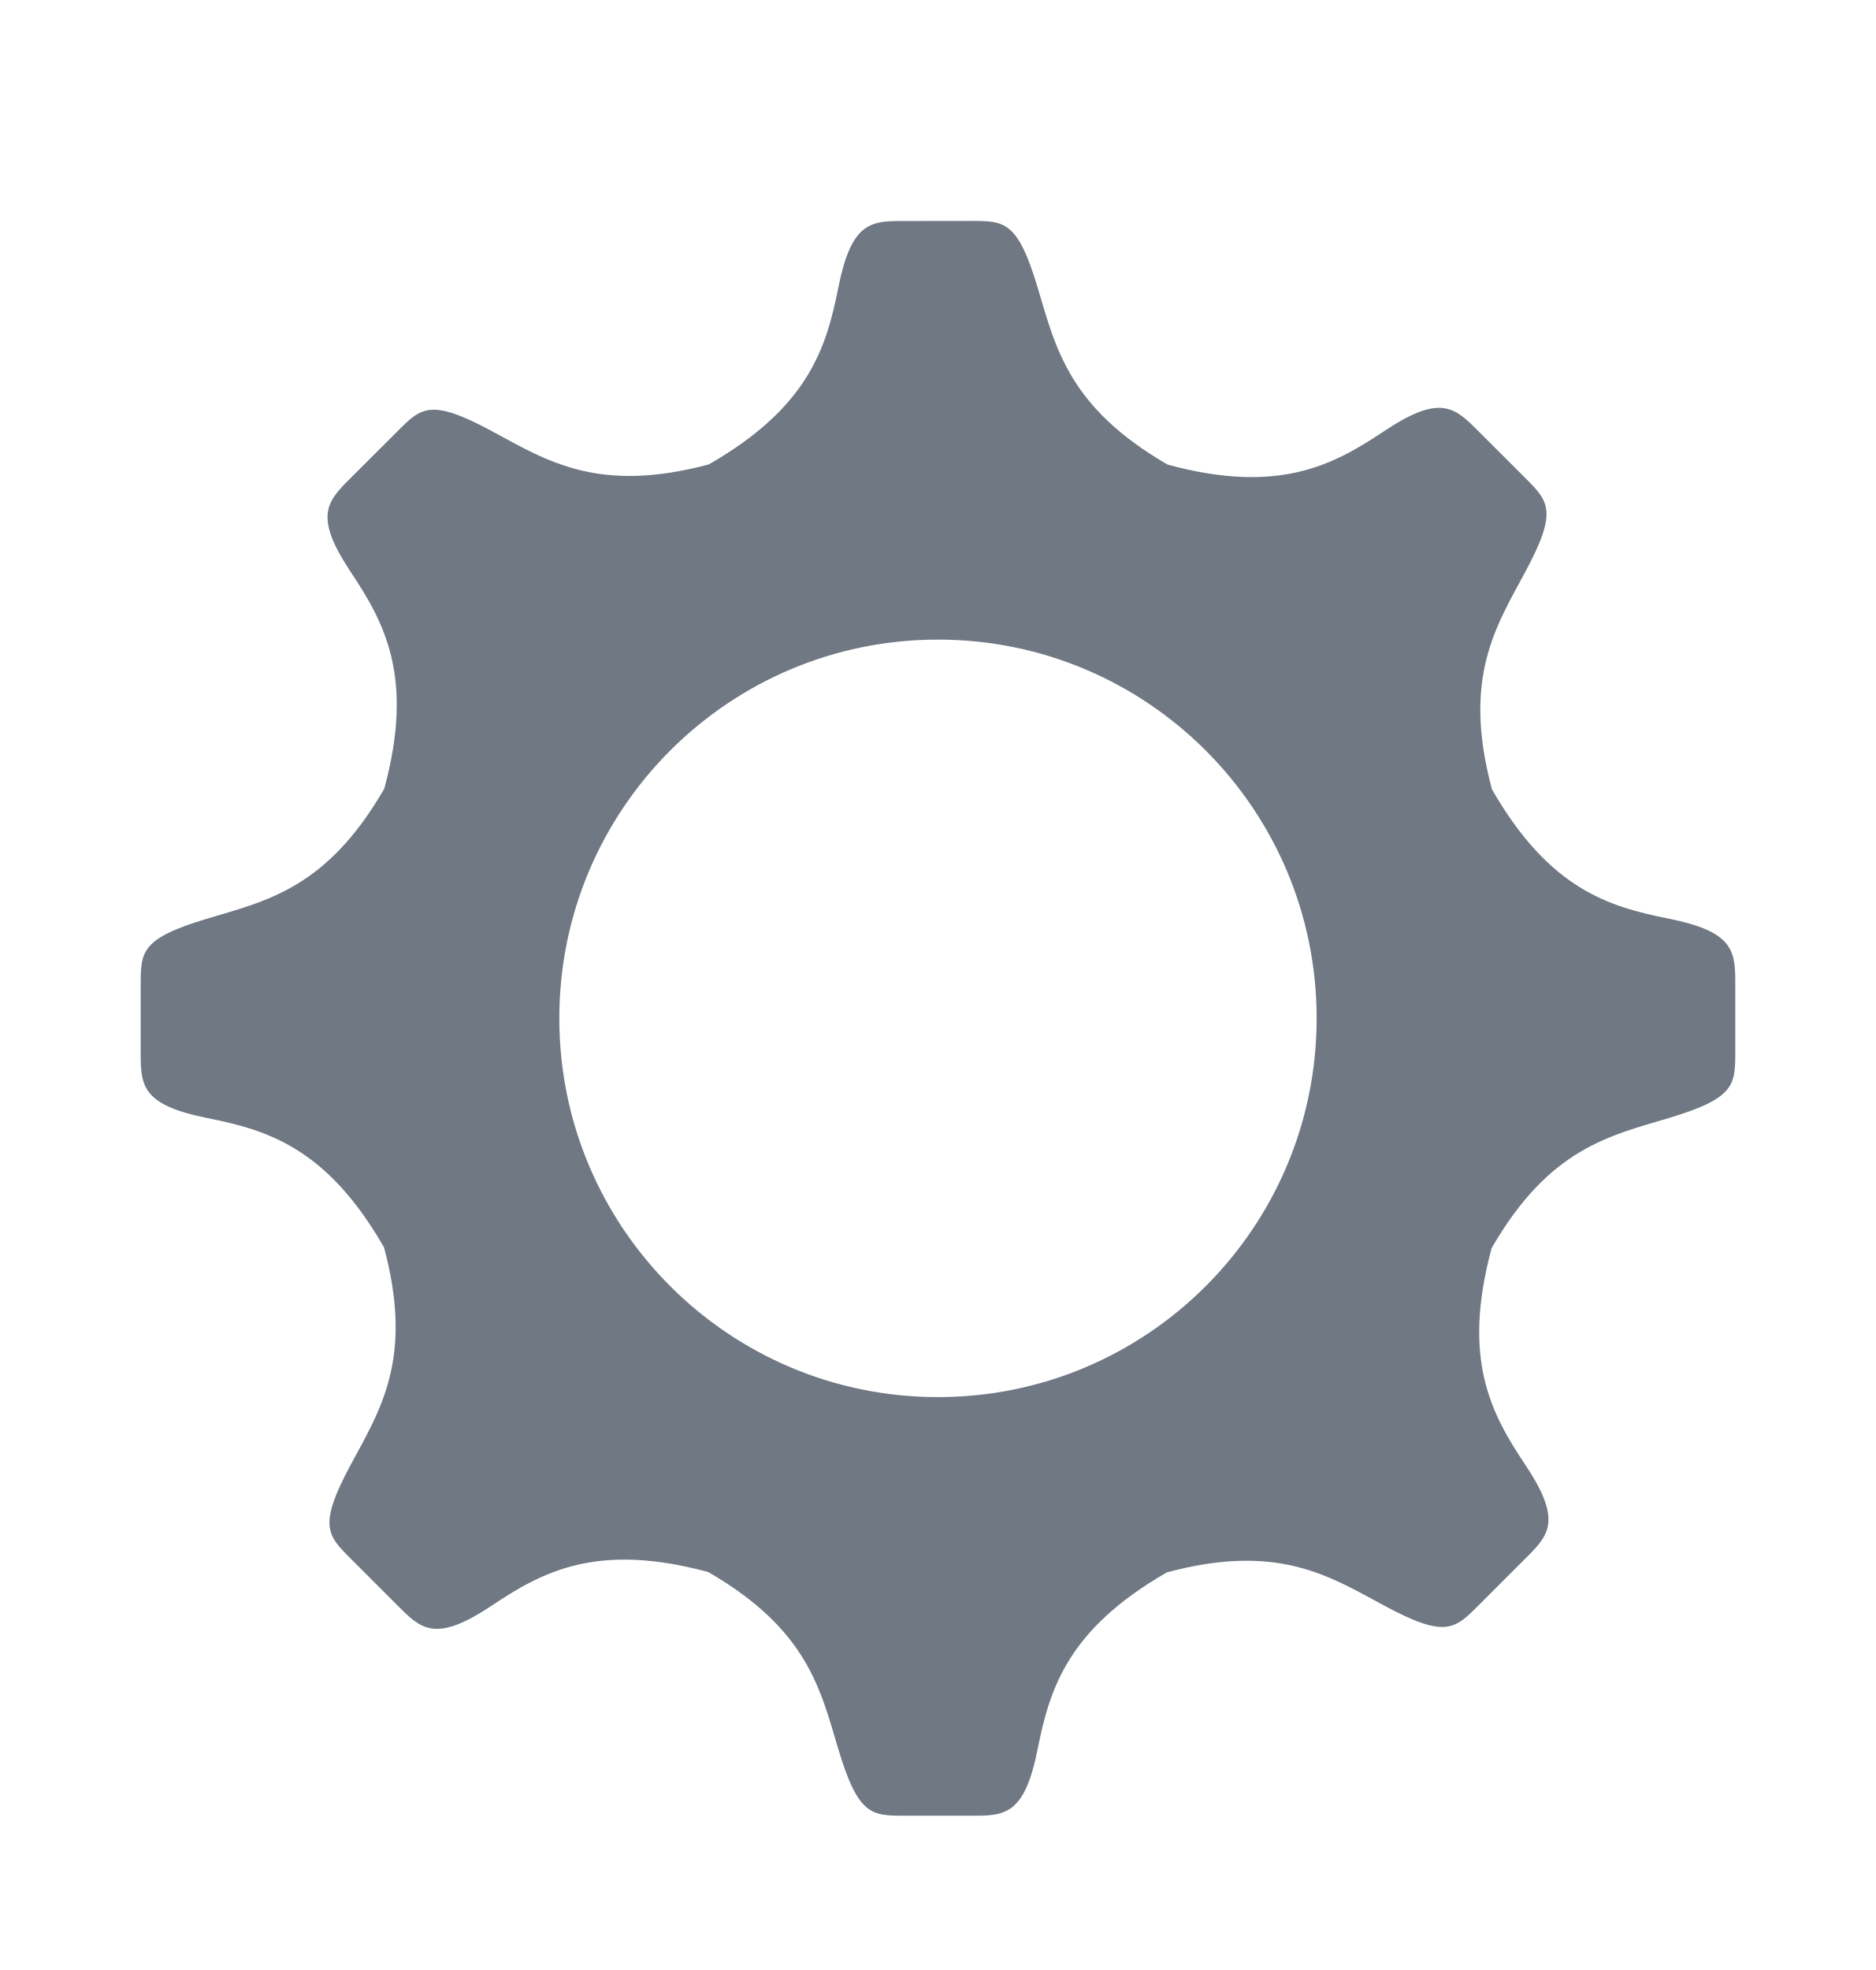
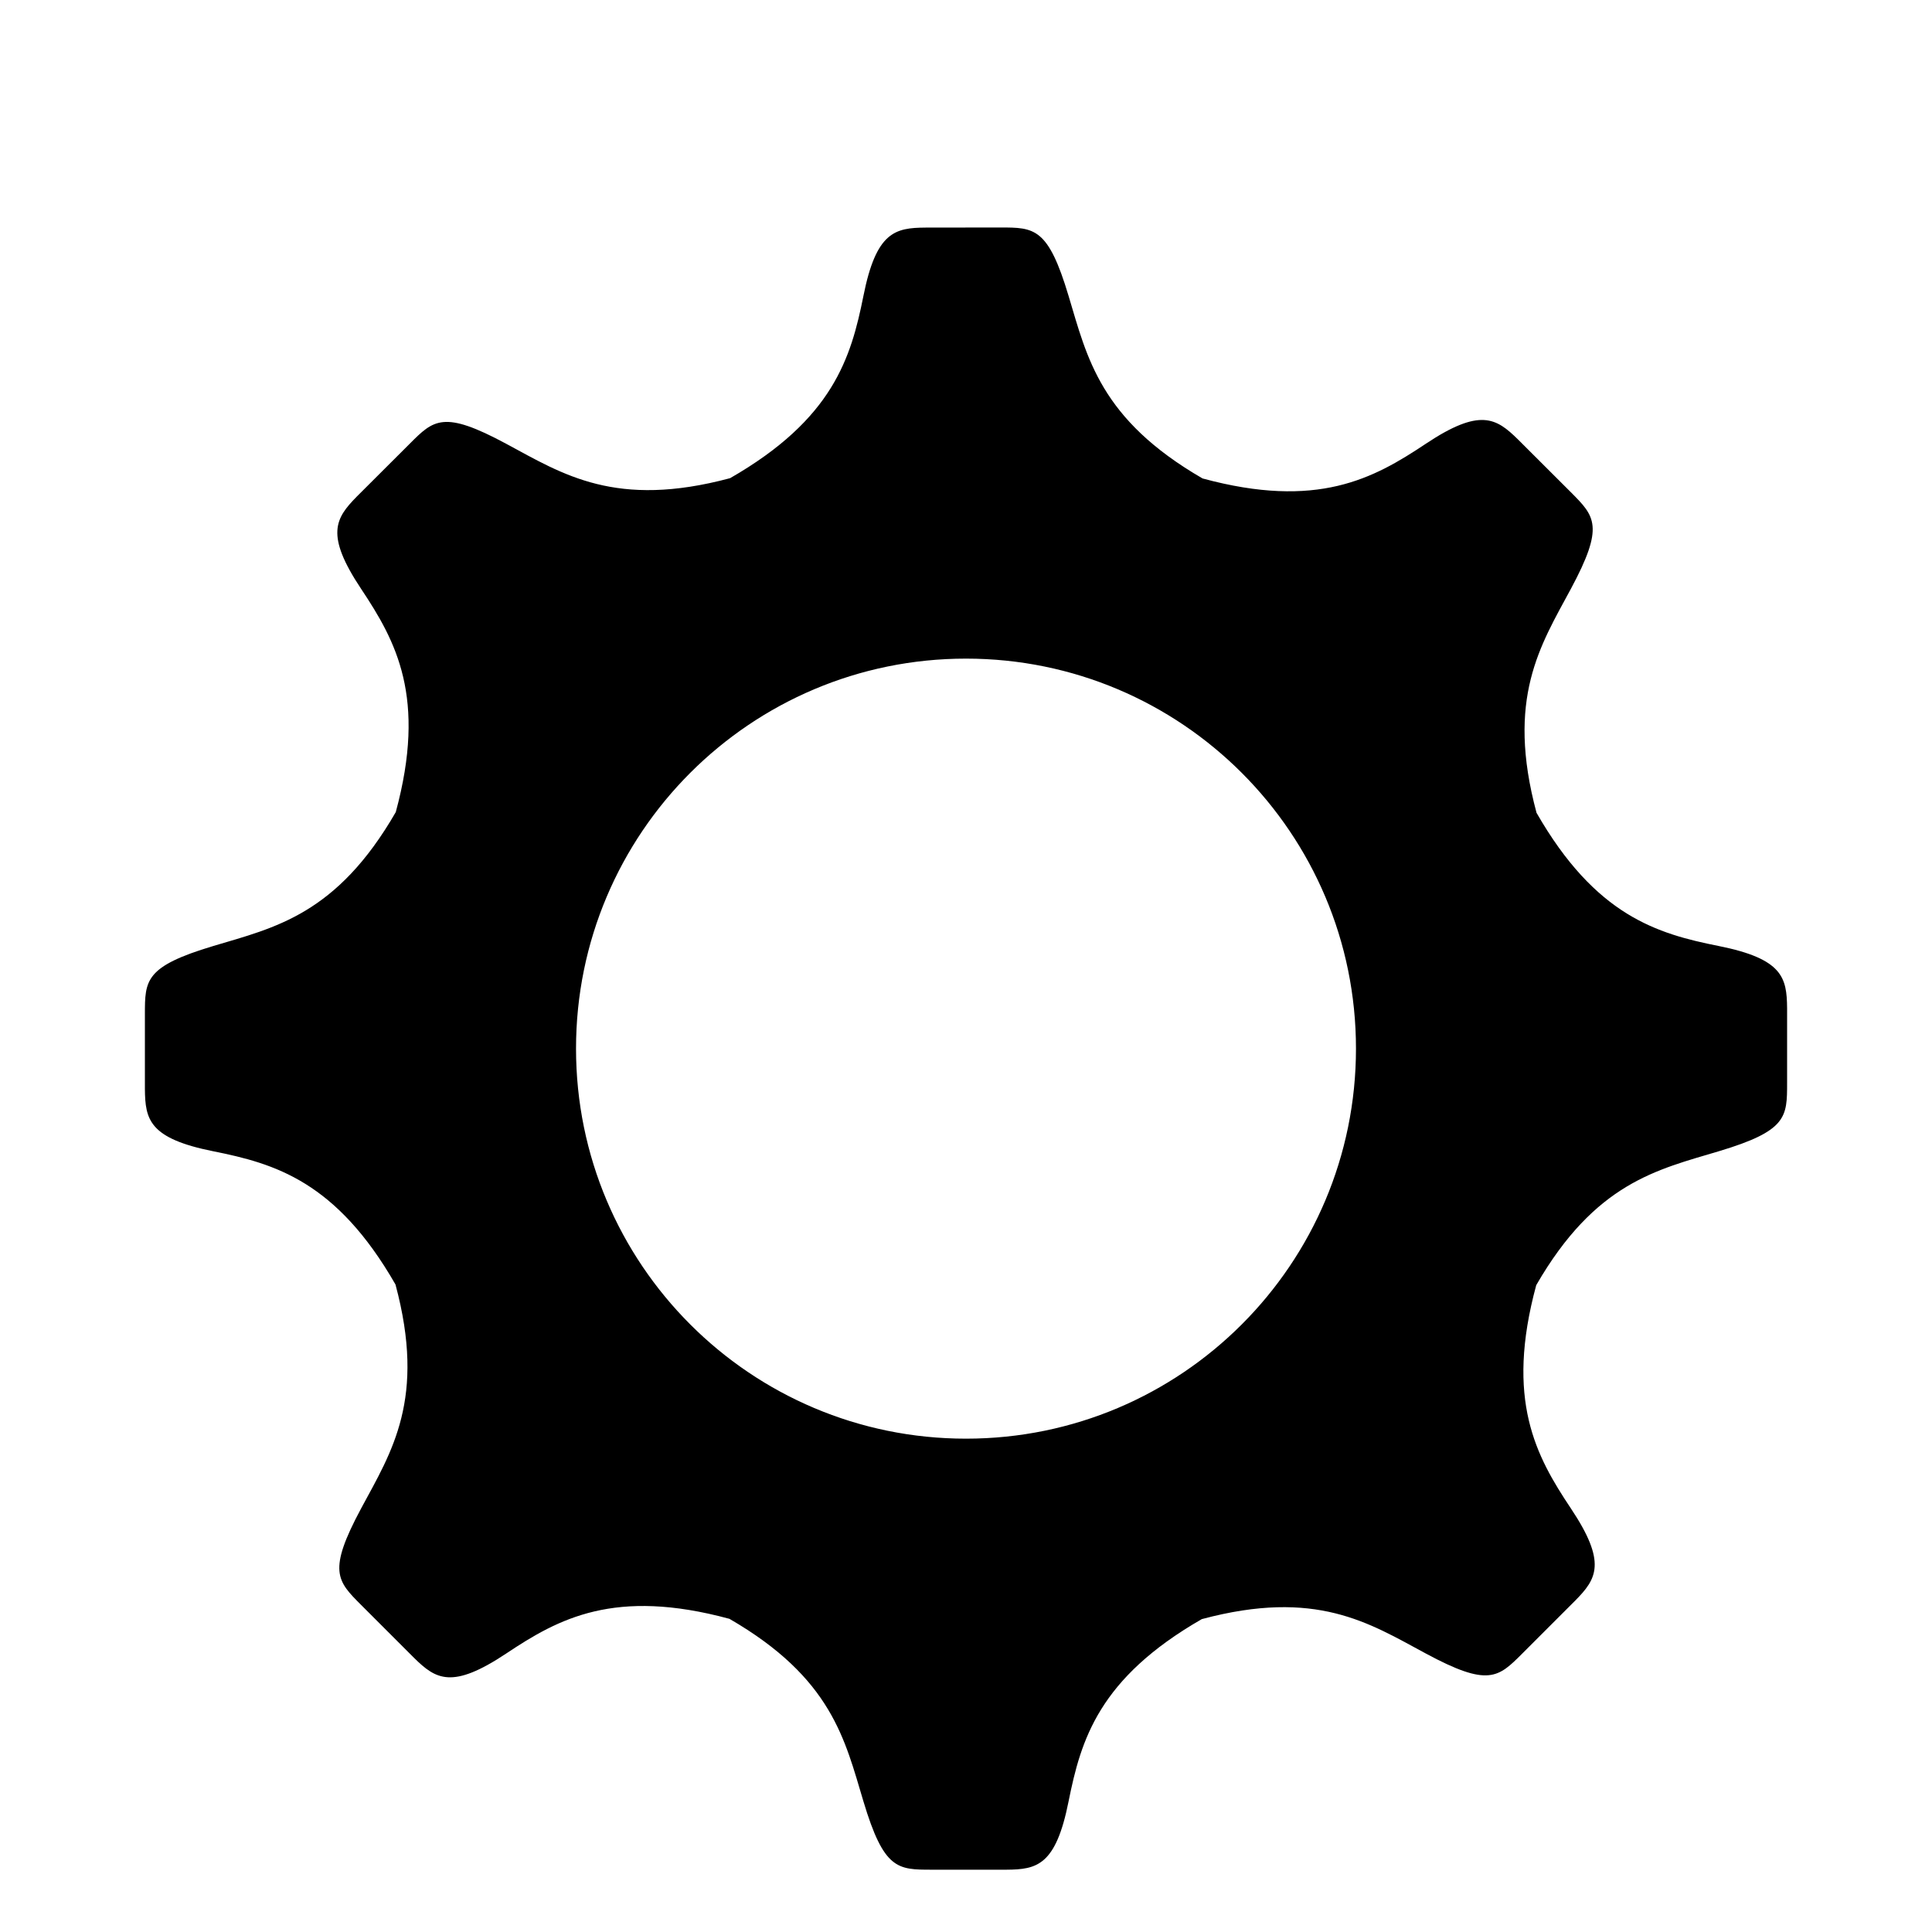
- <svg xmlns="http://www.w3.org/2000/svg" width="20" height="21" viewBox="0 0 20 21" fill="none">
-   <path d="M11.062 3.064C11.254 3.702 11.388 4.34 12.449 4.953C13.637 5.275 14.218 4.955 14.758 4.595C15.322 4.219 15.489 4.328 15.714 4.549L16.261 5.095C16.511 5.346 16.611 5.446 16.261 6.097C15.945 6.684 15.588 7.23 15.906 8.414C16.518 9.481 17.155 9.666 17.792 9.793C18.456 9.926 18.497 10.121 18.5 10.437L18.5 11.21C18.5 11.564 18.5 11.706 17.792 11.918C17.154 12.109 16.515 12.243 15.903 13.304C15.581 14.492 15.9 15.073 16.261 15.614C16.637 16.177 16.528 16.345 16.306 16.57L15.76 17.116C15.509 17.367 15.409 17.467 14.758 17.116C14.171 16.8 13.625 16.444 12.441 16.761C11.374 17.374 11.19 18.01 11.062 18.647C10.93 19.311 10.735 19.353 10.419 19.355L9.778 19.355C9.74 19.355 9.696 19.355 9.646 19.355C9.292 19.355 9.15 19.355 8.938 18.647C8.746 18.009 8.612 17.371 7.551 16.758C6.363 16.436 5.782 16.756 5.242 17.116C4.678 17.492 4.511 17.383 4.286 17.162L3.739 16.615C3.489 16.365 3.389 16.265 3.739 15.614C4.055 15.027 4.412 14.481 4.094 13.297C3.482 12.23 2.845 12.045 2.208 11.918C1.544 11.785 1.503 11.59 1.5 11.274L1.5 10.501C1.5 10.147 1.5 10.005 2.208 9.793C2.847 9.602 3.485 9.468 4.097 8.407C4.419 7.219 4.099 6.638 3.739 6.097C3.364 5.534 3.472 5.366 3.693 5.141L4.24 4.595C4.49 4.344 4.591 4.244 5.242 4.595C5.829 4.911 6.375 5.267 7.558 4.95C8.626 4.337 8.81 3.701 8.938 3.064C9.07 2.4 9.265 2.358 9.581 2.356L10.354 2.355C10.708 2.355 10.85 2.355 11.062 3.064ZM10 6.818C7.77 6.818 5.963 8.626 5.963 10.855C5.963 13.085 7.77 14.893 10 14.893C12.23 14.893 14.037 13.085 14.037 10.855C14.037 8.626 12.23 6.818 10 6.818Z" fill="#6F7883" />
+ <svg xmlns="http://www.w3.org/2000/svg" width="20" height="20">
+   <path d="M11.062 3.064C11.254 3.702 11.388 4.34 12.449 4.953C13.637 5.275 14.218 4.955 14.758 4.595C15.322 4.219 15.489 4.328 15.714 4.549L16.261 5.095C16.511 5.346 16.611 5.446 16.261 6.097C15.945 6.684 15.588 7.23 15.906 8.414C16.518 9.481 17.155 9.666 17.792 9.793C18.456 9.926 18.497 10.121 18.5 10.437L18.5 11.21C18.5 11.564 18.5 11.706 17.792 11.918C17.154 12.109 16.515 12.243 15.903 13.304C15.581 14.492 15.9 15.073 16.261 15.614C16.637 16.177 16.528 16.345 16.306 16.57L15.76 17.116C15.509 17.367 15.409 17.467 14.758 17.116C14.171 16.8 13.625 16.444 12.441 16.761C11.374 17.374 11.19 18.01 11.062 18.647C10.93 19.311 10.735 19.353 10.419 19.355L9.778 19.355C9.74 19.355 9.696 19.355 9.646 19.355C9.292 19.355 9.15 19.355 8.938 18.647C8.746 18.009 8.612 17.371 7.551 16.758C6.363 16.436 5.782 16.756 5.242 17.116C4.678 17.492 4.511 17.383 4.286 17.162L3.739 16.615C3.489 16.365 3.389 16.265 3.739 15.614C4.055 15.027 4.412 14.481 4.094 13.297C3.482 12.23 2.845 12.045 2.208 11.918C1.544 11.785 1.503 11.59 1.5 11.274L1.5 10.501C1.5 10.147 1.5 10.005 2.208 9.793C2.847 9.602 3.485 9.468 4.097 8.407C4.419 7.219 4.099 6.638 3.739 6.097C3.364 5.534 3.472 5.366 3.693 5.141L4.24 4.595C4.49 4.344 4.591 4.244 5.242 4.595C5.829 4.911 6.375 5.267 7.558 4.95C8.626 4.337 8.81 3.701 8.938 3.064C9.07 2.4 9.265 2.358 9.581 2.356L10.354 2.355C10.708 2.355 10.85 2.355 11.062 3.064ZM10 6.818C7.77 6.818 5.963 8.626 5.963 10.855C5.963 13.085 7.77 14.893 10 14.893C12.23 14.893 14.037 13.085 14.037 10.855C14.037 8.626 12.23 6.818 10 6.818Z" />
</svg>
